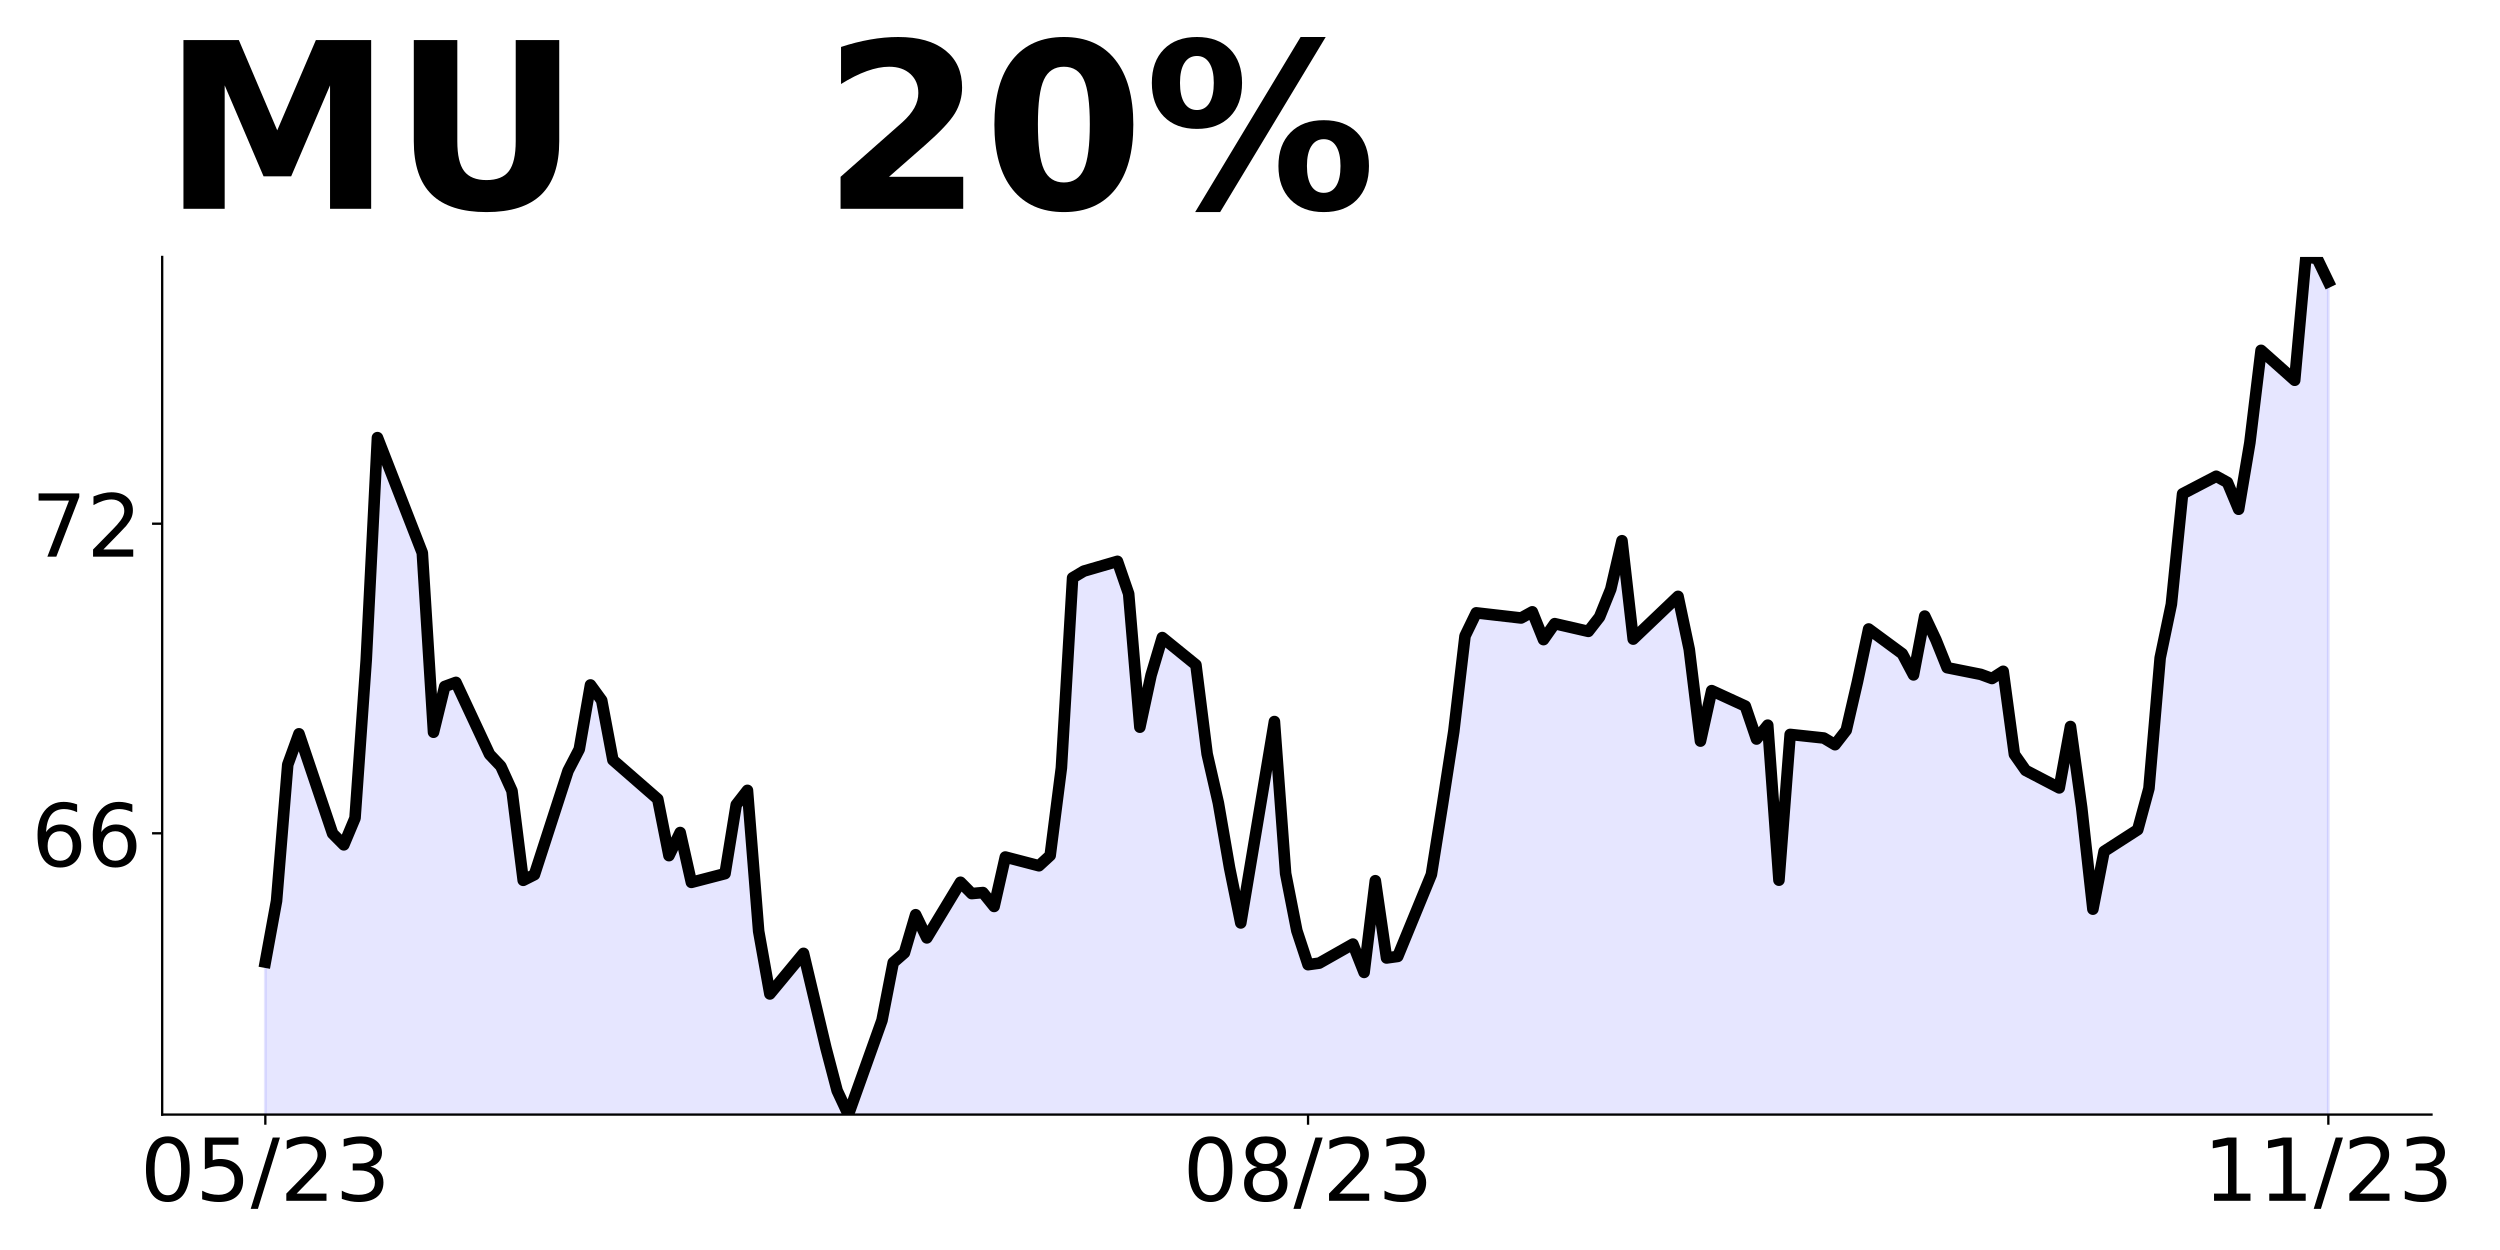
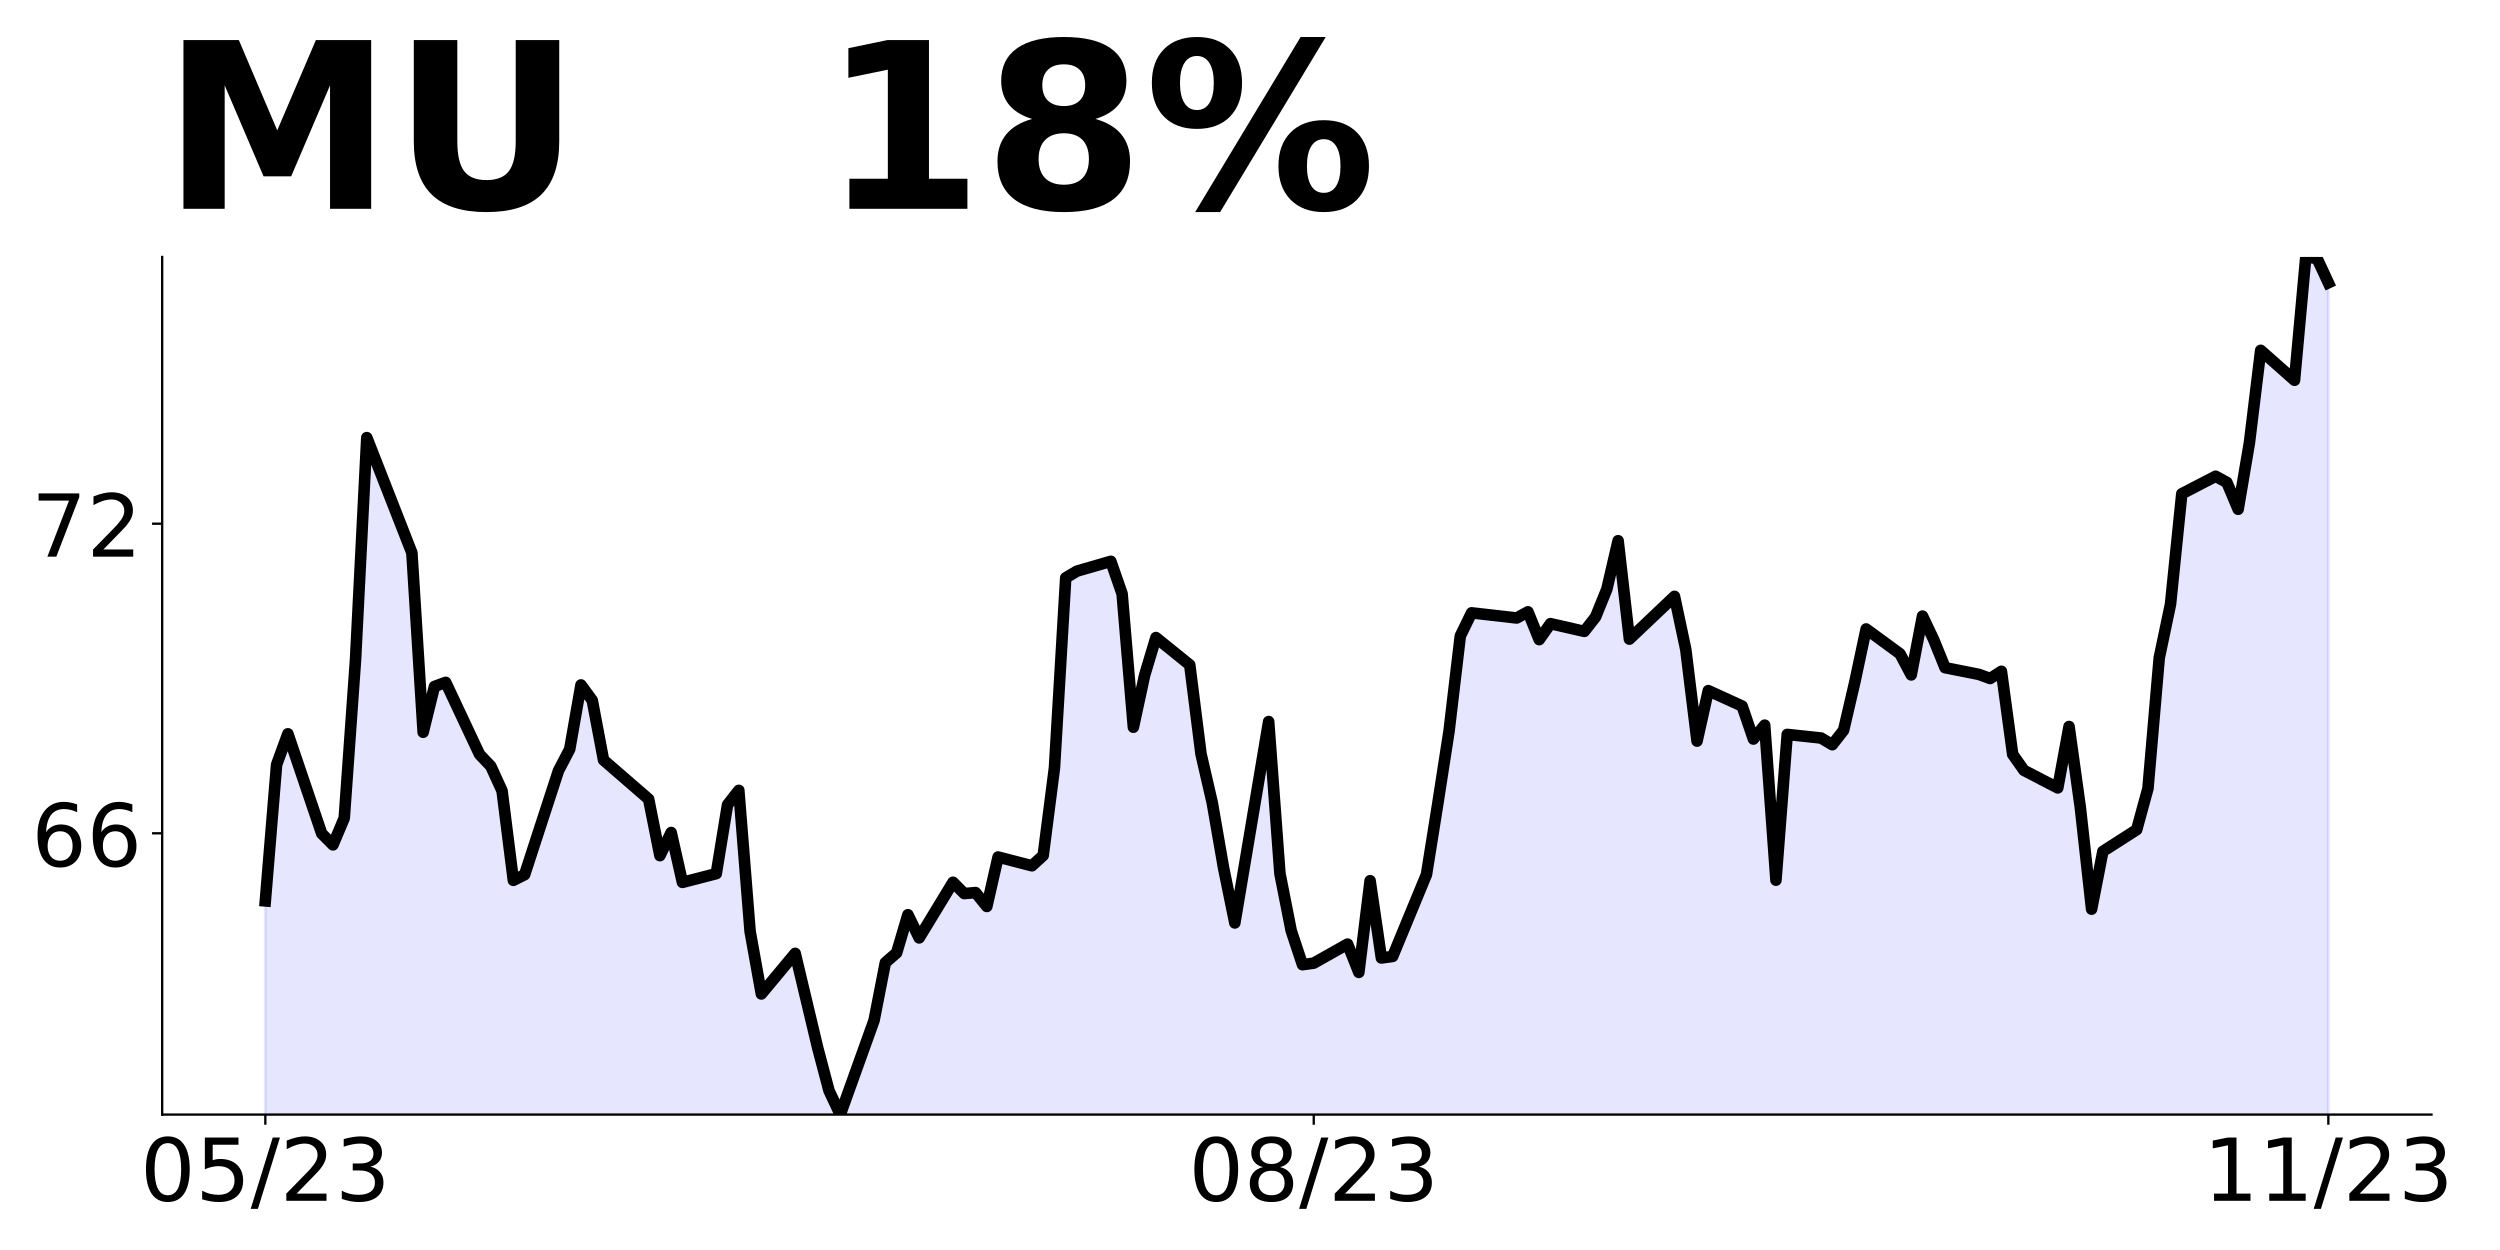
<svg xmlns="http://www.w3.org/2000/svg" xmlns:xlink="http://www.w3.org/1999/xlink" height="432pt" version="1.1" viewBox="0 0 864 432" width="864pt">
  <defs>
    <style type="text/css">
*{stroke-linecap:butt;stroke-linejoin:round;}
  </style>
  </defs>
  <g id="figure_1">
    <g id="patch_1">
      <path d="M 0 432  L 864 432  L 864 0  L 0 0  z " style="fill:none;" />
    </g>
    <g id="axes_1">
      <g id="patch_2">
        <path d="M 56.05 385.2  L 840.324 385.2  L 840.324 88.8  L 56.05 88.8  z " style="fill:none;" />
      </g>
      <g id="PolyCollection_1">
-         <path clip-path="url(#p0bf8e384f1)" d="M 91.699 1464.961  L 91.699 332.497  L 95.574 311.351  L 99.449 264.261  L 103.323 253.6  L 114.948 288.073  L 118.823 291.982  L 122.698 282.742  L 126.573 228.011  L 130.448 151.246  L 145.947 191.05  L 149.822 253.067  L 153.697 237.252  L 157.572 235.83  L 169.196 260.708  L 173.071 264.795  L 176.946 273.324  L 180.821 304.243  L 184.696 302.289  L 196.32 266.394  L 200.195 258.931  L 204.07 236.718  L 207.945 242.049  L 211.82 262.662  L 227.319 276.167  L 231.194 295.714  L 235.069 287.718  L 238.944 304.954  L 250.569 301.933  L 254.443 278.122  L 258.318 273.146  L 262.193 321.835  L 266.068 343.514  L 277.693 329.476  L 285.442 362.173  L 289.317 376.922  L 293.192 385.2  L 304.817 352.62  L 308.692 332.681  L 312.566 329.298  L 316.441 316.124  L 320.316 324.135  L 331.941 304.908  L 335.816 308.824  L 339.691 308.469  L 343.565 313.275  L 347.44 296.184  L 359.065 299.211  L 362.94 295.65  L 366.815 265.385  L 370.69 199.691  L 374.564 197.377  L 386.189 193.994  L 390.064 205.21  L 393.939 251.32  L 397.814 233.339  L 401.688 220.343  L 413.313 229.778  L 417.188 260.578  L 421.063 277.491  L 424.938 299.923  L 428.813 318.972  L 440.437 249.362  L 444.312 301.881  L 448.187 321.643  L 452.062 333.393  L 455.937 332.859  L 467.561 326.272  L 471.436 336.063  L 475.311 304.374  L 479.186 331.079  L 483.061 330.544  L 494.685 302.237  L 498.56 277.847  L 502.435 252.745  L 506.31 219.809  L 510.185 211.797  L 525.684 213.578  L 529.559 211.441  L 533.434 221.055  L 537.309 215.536  L 548.934 218.206  L 552.808 213.222  L 556.683 203.608  L 560.558 186.873  L 564.433 220.877  L 576.058 209.839  L 579.933 206.1  L 583.807 224.438  L 587.682 256.127  L 591.557 238.68  L 603.182 244.021  L 607.057 255.415  L 610.932 250.608  L 614.806 304.196  L 618.681 253.813  L 630.306 255.059  L 634.181 257.373  L 638.056 252.388  L 641.93 235.653  L 645.805 217.375  L 657.43 225.935  L 661.305 233.246  L 665.18 212.917  L 669.055 221.12  L 672.929 230.75  L 684.554 233.068  L 688.429 234.494  L 692.304 231.998  L 696.179 260.709  L 700.054 266.237  L 711.678 272.3  L 715.553 251.079  L 719.428 279.077  L 723.303 314.207  L 727.178 294.234  L 738.802 286.745  L 742.677 272.478  L 746.552 227.361  L 750.427 208.815  L 754.302 170.653  L 765.926 164.59  L 769.801 166.729  L 773.676 176.003  L 777.551 152.998  L 781.426 121.077  L 793.05 131.421  L 796.925 88.8  L 800.8 89.335  L 804.675 97.36  L 804.675 1464.961  L 804.675 1464.961  L 800.8 1464.961  L 796.925 1464.961  L 793.05 1464.961  L 781.426 1464.961  L 777.551 1464.961  L 773.676 1464.961  L 769.801 1464.961  L 765.926 1464.961  L 754.302 1464.961  L 750.427 1464.961  L 746.552 1464.961  L 742.677 1464.961  L 738.802 1464.961  L 727.178 1464.961  L 723.303 1464.961  L 719.428 1464.961  L 715.553 1464.961  L 711.678 1464.961  L 700.054 1464.961  L 696.179 1464.961  L 692.304 1464.961  L 688.429 1464.961  L 684.554 1464.961  L 672.929 1464.961  L 669.055 1464.961  L 665.18 1464.961  L 661.305 1464.961  L 657.43 1464.961  L 645.805 1464.961  L 641.93 1464.961  L 638.056 1464.961  L 634.181 1464.961  L 630.306 1464.961  L 618.681 1464.961  L 614.806 1464.961  L 610.932 1464.961  L 607.057 1464.961  L 603.182 1464.961  L 591.557 1464.961  L 587.682 1464.961  L 583.807 1464.961  L 579.933 1464.961  L 576.058 1464.961  L 564.433 1464.961  L 560.558 1464.961  L 556.683 1464.961  L 552.808 1464.961  L 548.934 1464.961  L 537.309 1464.961  L 533.434 1464.961  L 529.559 1464.961  L 525.684 1464.961  L 510.185 1464.961  L 506.31 1464.961  L 502.435 1464.961  L 498.56 1464.961  L 494.685 1464.961  L 483.061 1464.961  L 479.186 1464.961  L 475.311 1464.961  L 471.436 1464.961  L 467.561 1464.961  L 455.937 1464.961  L 452.062 1464.961  L 448.187 1464.961  L 444.312 1464.961  L 440.437 1464.961  L 428.813 1464.961  L 424.938 1464.961  L 421.063 1464.961  L 417.188 1464.961  L 413.313 1464.961  L 401.688 1464.961  L 397.814 1464.961  L 393.939 1464.961  L 390.064 1464.961  L 386.189 1464.961  L 374.564 1464.961  L 370.69 1464.961  L 366.815 1464.961  L 362.94 1464.961  L 359.065 1464.961  L 347.44 1464.961  L 343.565 1464.961  L 339.691 1464.961  L 335.816 1464.961  L 331.941 1464.961  L 320.316 1464.961  L 316.441 1464.961  L 312.566 1464.961  L 308.692 1464.961  L 304.817 1464.961  L 293.192 1464.961  L 289.317 1464.961  L 285.442 1464.961  L 277.693 1464.961  L 266.068 1464.961  L 262.193 1464.961  L 258.318 1464.961  L 254.443 1464.961  L 250.569 1464.961  L 238.944 1464.961  L 235.069 1464.961  L 231.194 1464.961  L 227.319 1464.961  L 211.82 1464.961  L 207.945 1464.961  L 204.07 1464.961  L 200.195 1464.961  L 196.32 1464.961  L 184.696 1464.961  L 180.821 1464.961  L 176.946 1464.961  L 173.071 1464.961  L 169.196 1464.961  L 157.572 1464.961  L 153.697 1464.961  L 149.822 1464.961  L 145.947 1464.961  L 130.448 1464.961  L 126.573 1464.961  L 122.698 1464.961  L 118.823 1464.961  L 114.948 1464.961  L 103.323 1464.961  L 99.449 1464.961  L 95.574 1464.961  L 91.699 1464.961  z " style="fill:#0000ff;fill-opacity:0.1;stroke:#0000ff;stroke-opacity:0.1;" />
+         <path clip-path="url(#pfb29d9afd7)" d="M 91.699 1464.961  L 91.699 311.351  L 95.595 264.261  L 99.491 253.6  L 111.179 288.073  L 115.075 291.982  L 118.971 282.742  L 122.867 228.011  L 126.763 151.246  L 142.347 191.05  L 146.243 253.067  L 150.139 237.252  L 154.036 235.83  L 165.724 260.708  L 169.62 264.795  L 173.516 273.324  L 177.412 304.243  L 181.308 302.289  L 192.996 266.394  L 196.892 258.931  L 200.788 236.718  L 204.684 242.049  L 208.58 262.662  L 224.164 276.167  L 228.06 295.714  L 231.956 287.718  L 235.852 304.954  L 247.541 301.933  L 251.437 278.122  L 255.333 273.146  L 259.229 321.835  L 263.125 343.514  L 274.813 329.476  L 282.605 362.173  L 286.501 376.922  L 290.397 385.2  L 302.085 352.62  L 305.981 332.681  L 309.877 329.298  L 313.773 316.124  L 317.669 324.135  L 329.358 304.908  L 333.254 308.824  L 337.15 308.469  L 341.046 313.275  L 344.942 296.184  L 356.63 299.211  L 360.526 295.65  L 364.422 265.385  L 368.318 199.691  L 372.214 197.377  L 383.902 193.994  L 387.798 205.21  L 391.694 251.32  L 395.59 233.339  L 399.486 220.343  L 411.175 229.778  L 415.071 260.578  L 418.967 277.491  L 422.863 299.923  L 426.759 318.972  L 438.447 249.362  L 442.343 301.881  L 446.239 321.643  L 450.135 333.393  L 454.031 332.859  L 465.719 326.272  L 469.615 336.063  L 473.511 304.374  L 477.407 331.079  L 481.303 330.544  L 492.991 302.237  L 496.887 277.847  L 500.784 252.745  L 504.68 219.809  L 508.576 211.797  L 524.16 213.578  L 528.056 211.441  L 531.952 221.055  L 535.848 215.536  L 547.536 218.206  L 551.432 213.222  L 555.328 203.608  L 559.224 186.873  L 563.12 220.877  L 574.808 209.839  L 578.704 206.1  L 582.6 224.438  L 586.497 256.127  L 590.393 238.68  L 602.081 244.021  L 605.977 255.415  L 609.873 250.608  L 613.769 304.196  L 617.665 253.813  L 629.353 255.059  L 633.249 257.373  L 637.145 252.388  L 641.041 235.653  L 644.937 217.375  L 656.625 225.935  L 660.521 233.246  L 664.417 212.917  L 668.313 221.12  L 672.21 230.75  L 683.898 233.068  L 687.794 234.494  L 691.69 231.998  L 695.586 260.709  L 699.482 266.237  L 711.17 272.3  L 715.066 251.079  L 718.962 279.077  L 722.858 314.207  L 726.754 294.234  L 738.442 286.745  L 742.338 272.478  L 746.234 227.361  L 750.13 208.815  L 754.026 170.653  L 765.715 164.59  L 769.611 166.729  L 773.507 176.003  L 777.403 152.998  L 781.299 121.077  L 792.987 131.421  L 796.883 88.8  L 800.779 89.335  L 804.675 97.716  L 804.675 1464.961  L 804.675 1464.961  L 800.779 1464.961  L 796.883 1464.961  L 792.987 1464.961  L 781.299 1464.961  L 777.403 1464.961  L 773.507 1464.961  L 769.611 1464.961  L 765.715 1464.961  L 754.026 1464.961  L 750.13 1464.961  L 746.234 1464.961  L 742.338 1464.961  L 738.442 1464.961  L 726.754 1464.961  L 722.858 1464.961  L 718.962 1464.961  L 715.066 1464.961  L 711.17 1464.961  L 699.482 1464.961  L 695.586 1464.961  L 691.69 1464.961  L 687.794 1464.961  L 683.898 1464.961  L 672.21 1464.961  L 668.313 1464.961  L 664.417 1464.961  L 660.521 1464.961  L 656.625 1464.961  L 644.937 1464.961  L 641.041 1464.961  L 637.145 1464.961  L 633.249 1464.961  L 629.353 1464.961  L 617.665 1464.961  L 613.769 1464.961  L 609.873 1464.961  L 605.977 1464.961  L 602.081 1464.961  L 590.393 1464.961  L 586.497 1464.961  L 582.6 1464.961  L 578.704 1464.961  L 574.808 1464.961  L 563.12 1464.961  L 559.224 1464.961  L 555.328 1464.961  L 551.432 1464.961  L 547.536 1464.961  L 535.848 1464.961  L 531.952 1464.961  L 528.056 1464.961  L 524.16 1464.961  L 508.576 1464.961  L 504.68 1464.961  L 500.784 1464.961  L 496.887 1464.961  L 492.991 1464.961  L 481.303 1464.961  L 477.407 1464.961  L 473.511 1464.961  L 469.615 1464.961  L 465.719 1464.961  L 454.031 1464.961  L 450.135 1464.961  L 446.239 1464.961  L 442.343 1464.961  L 438.447 1464.961  L 426.759 1464.961  L 422.863 1464.961  L 418.967 1464.961  L 415.071 1464.961  L 411.175 1464.961  L 399.486 1464.961  L 395.59 1464.961  L 391.694 1464.961  L 387.798 1464.961  L 383.902 1464.961  L 372.214 1464.961  L 368.318 1464.961  L 364.422 1464.961  L 360.526 1464.961  L 356.63 1464.961  L 344.942 1464.961  L 341.046 1464.961  L 337.15 1464.961  L 333.254 1464.961  L 329.358 1464.961  L 317.669 1464.961  L 313.773 1464.961  L 309.877 1464.961  L 305.981 1464.961  L 302.085 1464.961  L 290.397 1464.961  L 286.501 1464.961  L 282.605 1464.961  L 274.813 1464.961  L 263.125 1464.961  L 259.229 1464.961  L 255.333 1464.961  L 251.437 1464.961  L 247.541 1464.961  L 235.852 1464.961  L 231.956 1464.961  L 228.06 1464.961  L 224.164 1464.961  L 208.58 1464.961  L 204.684 1464.961  L 200.788 1464.961  L 196.892 1464.961  L 192.996 1464.961  L 181.308 1464.961  L 177.412 1464.961  L 173.516 1464.961  L 169.62 1464.961  L 165.724 1464.961  L 154.036 1464.961  L 150.139 1464.961  L 146.243 1464.961  L 142.347 1464.961  L 126.763 1464.961  L 122.867 1464.961  L 118.971 1464.961  L 115.075 1464.961  L 111.179 1464.961  L 99.491 1464.961  L 95.595 1464.961  L 91.699 1464.961  z " style="fill:#0000ff;fill-opacity:0.1;stroke:#0000ff;stroke-opacity:0.1;" />
      </g>
      <g id="matplotlib.axis_1">
        <g id="xtick_1">
          <g id="line2d_1">
            <defs>
-               <path d="M 0 0  L 0 3.5  " id="m5a97108713" style="stroke:#000000;stroke-width:0.8;" />
+               <path d="M 0 0  L 0 3.5  " id="mc2c86a7b16" style="stroke:#000000;stroke-width:0.8;" />
            </defs>
            <g>
-               <use style="stroke:#000000;stroke-width:0.8;" x="91.699" xlink:href="#m5a97108713" y="385.2" />
+               <use style="stroke:#000000;stroke-width:0.8;" x="91.699" xlink:href="#mc2c86a7b16" y="385.2" />
            </g>
          </g>
          <g id="text_1">
            <defs>
              <path d="M 31.781 66.406  Q 24.172 66.406 20.328 58.906  Q 16.5 51.422 16.5 36.375  Q 16.5 21.391 20.328 13.891  Q 24.172 6.391 31.781 6.391  Q 39.453 6.391 43.281 13.891  Q 47.125 21.391 47.125 36.375  Q 47.125 51.422 43.281 58.906  Q 39.453 66.406 31.781 66.406  z M 31.781 74.219  Q 44.047 74.219 50.516 64.516  Q 56.984 54.828 56.984 36.375  Q 56.984 17.969 50.516 8.266  Q 44.047 -1.422 31.781 -1.422  Q 19.531 -1.422 13.062 8.266  Q 6.594 17.969 6.594 36.375  Q 6.594 54.828 13.062 64.516  Q 19.531 74.219 31.781 74.219  z " id="DejaVuSans-48" />
              <path d="M 10.797 72.906  L 49.516 72.906  L 49.516 64.594  L 19.828 64.594  L 19.828 46.734  Q 21.969 47.469 24.109 47.828  Q 26.266 48.188 28.422 48.188  Q 40.625 48.188 47.75 41.5  Q 54.891 34.812 54.891 23.391  Q 54.891 11.625 47.562 5.094  Q 40.234 -1.422 26.906 -1.422  Q 22.312 -1.422 17.547 -0.641  Q 12.797 0.141 7.719 1.703  L 7.719 11.625  Q 12.109 9.234 16.797 8.062  Q 21.484 6.891 26.703 6.891  Q 35.156 6.891 40.078 11.328  Q 45.016 15.766 45.016 23.391  Q 45.016 31 40.078 35.438  Q 35.156 39.891 26.703 39.891  Q 22.75 39.891 18.812 39.016  Q 14.891 38.141 10.797 36.281  z " id="DejaVuSans-53" />
              <path d="M 25.391 72.906  L 33.688 72.906  L 8.297 -9.281  L 0 -9.281  z " id="DejaVuSans-47" />
              <path d="M 19.188 8.297  L 53.609 8.297  L 53.609 0  L 7.328 0  L 7.328 8.297  Q 12.938 14.109 22.625 23.891  Q 32.328 33.688 34.812 36.531  Q 39.547 41.844 41.422 45.531  Q 43.312 49.219 43.312 52.781  Q 43.312 58.594 39.234 62.25  Q 35.156 65.922 28.609 65.922  Q 23.969 65.922 18.812 64.312  Q 13.672 62.703 7.812 59.422  L 7.812 69.391  Q 13.766 71.781 18.938 73  Q 24.125 74.219 28.422 74.219  Q 39.75 74.219 46.484 68.547  Q 53.219 62.891 53.219 53.422  Q 53.219 48.922 51.531 44.891  Q 49.859 40.875 45.406 35.406  Q 44.188 33.984 37.641 27.219  Q 31.109 20.453 19.188 8.297  z " id="DejaVuSans-50" />
              <path d="M 40.578 39.312  Q 47.656 37.797 51.625 33  Q 55.609 28.219 55.609 21.188  Q 55.609 10.406 48.188 4.484  Q 40.766 -1.422 27.094 -1.422  Q 22.516 -1.422 17.656 -0.516  Q 12.797 0.391 7.625 2.203  L 7.625 11.719  Q 11.719 9.328 16.594 8.109  Q 21.484 6.891 26.812 6.891  Q 36.078 6.891 40.938 10.547  Q 45.797 14.203 45.797 21.188  Q 45.797 27.641 41.281 31.266  Q 36.766 34.906 28.719 34.906  L 20.219 34.906  L 20.219 43.016  L 29.109 43.016  Q 36.375 43.016 40.234 45.922  Q 44.094 48.828 44.094 54.297  Q 44.094 59.906 40.109 62.906  Q 36.141 65.922 28.719 65.922  Q 24.656 65.922 20.016 65.031  Q 15.375 64.156 9.812 62.312  L 9.812 71.094  Q 15.438 72.656 20.344 73.438  Q 25.25 74.219 29.594 74.219  Q 40.828 74.219 47.359 69.109  Q 53.906 64.016 53.906 55.328  Q 53.906 49.266 50.438 45.094  Q 46.969 40.922 40.578 39.312  z " id="DejaVuSans-51" />
            </defs>
            <g transform="translate(48.47069 414.9953)scale(0.3 -0.3)">
              <use xlink:href="#DejaVuSans-48" />
              <use x="63.623" xlink:href="#DejaVuSans-53" />
              <use x="127.246" xlink:href="#DejaVuSans-47" />
              <use x="160.938" xlink:href="#DejaVuSans-50" />
              <use x="224.561" xlink:href="#DejaVuSans-51" />
            </g>
          </g>
        </g>
        <g id="xtick_2">
          <g id="line2d_2">
            <g>
-               <use style="stroke:#000000;stroke-width:0.8;" x="452.062" xlink:href="#m5a97108713" y="385.2" />
+               <use style="stroke:#000000;stroke-width:0.8;" x="454.031" xlink:href="#mc2c86a7b16" y="385.2" />
            </g>
          </g>
          <g id="text_2">
            <defs>
              <path d="M 31.781 34.625  Q 24.75 34.625 20.719 30.859  Q 16.703 27.094 16.703 20.516  Q 16.703 13.922 20.719 10.156  Q 24.75 6.391 31.781 6.391  Q 38.812 6.391 42.859 10.172  Q 46.922 13.969 46.922 20.516  Q 46.922 27.094 42.891 30.859  Q 38.875 34.625 31.781 34.625  z M 21.922 38.812  Q 15.578 40.375 12.031 44.719  Q 8.5 49.078 8.5 55.328  Q 8.5 64.062 14.719 69.141  Q 20.953 74.219 31.781 74.219  Q 42.672 74.219 48.875 69.141  Q 55.078 64.062 55.078 55.328  Q 55.078 49.078 51.531 44.719  Q 48 40.375 41.703 38.812  Q 48.828 37.156 52.797 32.312  Q 56.781 27.484 56.781 20.516  Q 56.781 9.906 50.312 4.234  Q 43.844 -1.422 31.781 -1.422  Q 19.734 -1.422 13.25 4.234  Q 6.781 9.906 6.781 20.516  Q 6.781 27.484 10.781 32.312  Q 14.797 37.156 21.922 38.812  z M 18.312 54.391  Q 18.312 48.734 21.844 45.562  Q 25.391 42.391 31.781 42.391  Q 38.141 42.391 41.719 45.562  Q 45.312 48.734 45.312 54.391  Q 45.312 60.062 41.719 63.234  Q 38.141 66.406 31.781 66.406  Q 25.391 66.406 21.844 63.234  Q 18.312 60.062 18.312 54.391  z " id="DejaVuSans-56" />
            </defs>
-             <g transform="translate(408.8337 414.9953)scale(0.3 -0.3)">
+             <g transform="translate(410.8029 414.9953)scale(0.3 -0.3)">
              <use xlink:href="#DejaVuSans-48" />
              <use x="63.623" xlink:href="#DejaVuSans-56" />
              <use x="127.246" xlink:href="#DejaVuSans-47" />
              <use x="160.938" xlink:href="#DejaVuSans-50" />
              <use x="224.561" xlink:href="#DejaVuSans-51" />
            </g>
          </g>
        </g>
        <g id="xtick_3">
          <g id="line2d_3">
            <g>
-               <use style="stroke:#000000;stroke-width:0.8;" x="804.675" xlink:href="#m5a97108713" y="385.2" />
+               <use style="stroke:#000000;stroke-width:0.8;" x="804.675" xlink:href="#mc2c86a7b16" y="385.2" />
            </g>
          </g>
          <g id="text_3">
            <defs>
              <path d="M 12.406 8.297  L 28.516 8.297  L 28.516 63.922  L 10.984 60.406  L 10.984 69.391  L 28.422 72.906  L 38.281 72.906  L 38.281 8.297  L 54.391 8.297  L 54.391 0  L 12.406 0  z " id="DejaVuSans-49" />
            </defs>
            <g transform="translate(761.4469 414.9953)scale(0.3 -0.3)">
              <use xlink:href="#DejaVuSans-49" />
              <use x="63.623" xlink:href="#DejaVuSans-49" />
              <use x="127.246" xlink:href="#DejaVuSans-47" />
              <use x="160.938" xlink:href="#DejaVuSans-50" />
              <use x="224.561" xlink:href="#DejaVuSans-51" />
            </g>
          </g>
        </g>
      </g>
      <g id="matplotlib.axis_2">
        <g id="ytick_1">
          <g id="line2d_4">
            <defs>
-               <path d="M 0 0  L -3.5 0  " id="mafc48a6f86" style="stroke:#000000;stroke-width:0.8;" />
+               <path d="M 0 0  L -3.5 0  " id="mea5d20612e" style="stroke:#000000;stroke-width:0.8;" />
            </defs>
            <g>
-               <use style="stroke:#000000;stroke-width:0.8;" x="56.05" xlink:href="#mafc48a6f86" y="287.993" />
+               <use style="stroke:#000000;stroke-width:0.8;" x="56.05" xlink:href="#mea5d20612e" y="287.993" />
            </g>
          </g>
          <g id="text_4">
            <defs>
              <path d="M 33.016 40.375  Q 26.375 40.375 22.484 35.828  Q 18.609 31.297 18.609 23.391  Q 18.609 15.531 22.484 10.953  Q 26.375 6.391 33.016 6.391  Q 39.656 6.391 43.531 10.953  Q 47.406 15.531 47.406 23.391  Q 47.406 31.297 43.531 35.828  Q 39.656 40.375 33.016 40.375  z M 52.594 71.297  L 52.594 62.312  Q 48.875 64.062 45.094 64.984  Q 41.312 65.922 37.594 65.922  Q 27.828 65.922 22.672 59.328  Q 17.531 52.734 16.797 39.406  Q 19.672 43.656 24.016 45.922  Q 28.375 48.188 33.594 48.188  Q 44.578 48.188 50.953 41.516  Q 57.328 34.859 57.328 23.391  Q 57.328 12.156 50.688 5.359  Q 44.047 -1.422 33.016 -1.422  Q 20.359 -1.422 13.672 8.266  Q 6.984 17.969 6.984 36.375  Q 6.984 53.656 15.188 63.938  Q 23.391 74.219 37.203 74.219  Q 40.922 74.219 44.703 73.484  Q 48.484 72.75 52.594 71.297  z " id="DejaVuSans-54" />
            </defs>
            <g transform="translate(10.875 299.3906)scale(0.3 -0.3)">
              <use xlink:href="#DejaVuSans-54" />
              <use x="63.623" xlink:href="#DejaVuSans-54" />
            </g>
          </g>
        </g>
        <g id="ytick_2">
          <g id="line2d_5">
            <g>
-               <use style="stroke:#000000;stroke-width:0.8;" x="56.05" xlink:href="#mafc48a6f86" y="180.996" />
+               <use style="stroke:#000000;stroke-width:0.8;" x="56.05" xlink:href="#mea5d20612e" y="180.996" />
            </g>
          </g>
          <g id="text_5">
            <defs>
              <path d="M 8.203 72.906  L 55.078 72.906  L 55.078 68.703  L 28.609 0  L 18.312 0  L 43.219 64.594  L 8.203 64.594  z " id="DejaVuSans-55" />
            </defs>
            <g transform="translate(10.875 192.3935)scale(0.3 -0.3)">
              <use xlink:href="#DejaVuSans-55" />
              <use x="63.623" xlink:href="#DejaVuSans-50" />
            </g>
          </g>
        </g>
      </g>
      <g id="line2d_6">
-         <path clip-path="url(#p0bf8e384f1)" d="M 91.699 332.497  L 95.574 311.351  L 99.449 264.261  L 103.323 253.6  L 114.948 288.073  L 118.823 291.982  L 122.698 282.742  L 126.573 228.011  L 130.448 151.246  L 145.947 191.05  L 149.822 253.067  L 153.697 237.252  L 157.572 235.83  L 169.196 260.708  L 173.071 264.795  L 176.946 273.324  L 180.821 304.243  L 184.696 302.289  L 196.32 266.394  L 200.195 258.931  L 204.07 236.718  L 207.945 242.049  L 211.82 262.662  L 227.319 276.167  L 231.194 295.714  L 235.069 287.718  L 238.944 304.954  L 250.569 301.933  L 254.443 278.122  L 258.318 273.146  L 262.193 321.835  L 266.068 343.514  L 277.693 329.476  L 285.442 362.173  L 289.317 376.922  L 293.192 385.2  L 304.817 352.62  L 308.692 332.681  L 312.566 329.298  L 316.441 316.124  L 320.316 324.135  L 331.941 304.908  L 335.816 308.824  L 339.691 308.469  L 343.565 313.275  L 347.44 296.184  L 359.065 299.211  L 362.94 295.65  L 366.815 265.385  L 370.69 199.691  L 374.564 197.377  L 386.189 193.994  L 390.064 205.21  L 393.939 251.32  L 397.814 233.339  L 401.688 220.343  L 413.313 229.778  L 417.188 260.578  L 421.063 277.491  L 424.938 299.923  L 428.813 318.972  L 440.437 249.362  L 444.312 301.881  L 448.187 321.643  L 452.062 333.393  L 455.937 332.859  L 467.561 326.272  L 471.436 336.063  L 475.311 304.374  L 479.186 331.079  L 483.061 330.544  L 494.685 302.237  L 498.56 277.847  L 502.435 252.745  L 506.31 219.809  L 510.185 211.797  L 525.684 213.578  L 529.559 211.441  L 533.434 221.055  L 537.309 215.536  L 548.934 218.206  L 552.808 213.222  L 556.683 203.608  L 560.558 186.873  L 564.433 220.877  L 579.933 206.1  L 583.807 224.438  L 587.682 256.127  L 591.557 238.68  L 603.182 244.021  L 607.057 255.415  L 610.932 250.608  L 614.806 304.196  L 618.681 253.813  L 630.306 255.059  L 634.181 257.373  L 638.056 252.388  L 641.93 235.653  L 645.805 217.375  L 657.43 225.935  L 661.305 233.246  L 665.18 212.917  L 669.055 221.12  L 672.929 230.75  L 684.554 233.068  L 688.429 234.494  L 692.304 231.998  L 696.179 260.709  L 700.054 266.237  L 711.678 272.3  L 715.553 251.079  L 719.428 279.077  L 723.303 314.207  L 727.178 294.234  L 738.802 286.745  L 742.677 272.478  L 746.552 227.361  L 750.427 208.815  L 754.302 170.653  L 765.926 164.59  L 769.801 166.729  L 773.676 176.003  L 777.551 152.998  L 781.426 121.077  L 793.05 131.421  L 796.925 88.8  L 800.8 89.335  L 804.675 97.36  L 804.675 97.36  " style="fill:none;stroke:#000000;stroke-linecap:square;stroke-width:4;" />
+         <path clip-path="url(#pfb29d9afd7)" d="M 91.699 311.351  L 95.595 264.261  L 99.491 253.6  L 111.179 288.073  L 115.075 291.982  L 118.971 282.742  L 122.867 228.011  L 126.763 151.246  L 142.347 191.05  L 146.243 253.067  L 150.139 237.252  L 154.036 235.83  L 165.724 260.708  L 169.62 264.795  L 173.516 273.324  L 177.412 304.243  L 181.308 302.289  L 192.996 266.394  L 196.892 258.931  L 200.788 236.718  L 204.684 242.049  L 208.58 262.662  L 224.164 276.167  L 228.06 295.714  L 231.956 287.718  L 235.852 304.954  L 247.541 301.933  L 251.437 278.122  L 255.333 273.146  L 259.229 321.835  L 263.125 343.514  L 274.813 329.476  L 282.605 362.173  L 286.501 376.922  L 290.397 385.2  L 302.085 352.62  L 305.981 332.681  L 309.877 329.298  L 313.773 316.124  L 317.669 324.135  L 329.358 304.908  L 333.254 308.824  L 337.15 308.469  L 341.046 313.275  L 344.942 296.184  L 356.63 299.211  L 360.526 295.65  L 364.422 265.385  L 368.318 199.691  L 372.214 197.377  L 383.902 193.994  L 387.798 205.21  L 391.694 251.32  L 395.59 233.339  L 399.486 220.343  L 411.175 229.778  L 415.071 260.578  L 418.967 277.491  L 422.863 299.923  L 426.759 318.972  L 438.447 249.362  L 442.343 301.881  L 446.239 321.643  L 450.135 333.393  L 454.031 332.859  L 465.719 326.272  L 469.615 336.063  L 473.511 304.374  L 477.407 331.079  L 481.303 330.544  L 492.991 302.237  L 496.887 277.847  L 500.784 252.745  L 504.68 219.809  L 508.576 211.797  L 524.16 213.578  L 528.056 211.441  L 531.952 221.055  L 535.848 215.536  L 547.536 218.206  L 551.432 213.222  L 555.328 203.608  L 559.224 186.873  L 563.12 220.877  L 578.704 206.1  L 582.6 224.438  L 586.497 256.127  L 590.393 238.68  L 602.081 244.021  L 605.977 255.415  L 609.873 250.608  L 613.769 304.196  L 617.665 253.813  L 629.353 255.059  L 633.249 257.373  L 637.145 252.388  L 641.041 235.653  L 644.937 217.375  L 656.625 225.935  L 660.521 233.246  L 664.417 212.917  L 668.313 221.12  L 672.21 230.75  L 683.898 233.068  L 687.794 234.494  L 691.69 231.998  L 695.586 260.709  L 699.482 266.237  L 711.17 272.3  L 715.066 251.079  L 718.962 279.077  L 722.858 314.207  L 726.754 294.234  L 738.442 286.745  L 742.338 272.478  L 746.234 227.361  L 750.13 208.815  L 754.026 170.653  L 765.715 164.59  L 769.611 166.729  L 773.507 176.003  L 777.403 152.998  L 781.299 121.077  L 792.987 131.421  L 796.883 88.8  L 800.779 89.335  L 804.675 97.716  L 804.675 97.716  " style="fill:none;stroke:#000000;stroke-linecap:square;stroke-width:4;" />
      </g>
      <g id="patch_3">
        <path d="M 56.05 385.2  L 56.05 88.8  " style="fill:none;stroke:#000000;stroke-linecap:square;stroke-linejoin:miter;stroke-width:0.8;" />
      </g>
      <g id="patch_4">
        <path d="M 56.05 385.2  L 840.324 385.2  " style="fill:none;stroke:#000000;stroke-linecap:square;stroke-linejoin:miter;stroke-width:0.8;" />
      </g>
      <g id="text_6">
        <defs>
          <path d="M 9.188 72.906  L 33.109 72.906  L 49.703 33.891  L 66.406 72.906  L 90.281 72.906  L 90.281 0  L 72.516 0  L 72.516 53.328  L 55.719 14.016  L 43.797 14.016  L 27 53.328  L 27 0  L 9.188 0  z " id="DejaVuSans-Bold-77" />
          <path d="M 9.188 72.906  L 27.984 72.906  L 27.984 29.203  Q 27.984 20.172 30.938 16.281  Q 33.891 12.406 40.578 12.406  Q 47.312 12.406 50.266 16.281  Q 53.219 20.172 53.219 29.203  L 53.219 72.906  L 72.016 72.906  L 72.016 29.203  Q 72.016 13.719 64.25 6.141  Q 56.5 -1.422 40.578 -1.422  Q 24.703 -1.422 16.938 6.141  Q 9.188 13.719 9.188 29.203  z " id="DejaVuSans-Bold-85" />
          <path id="DejaVuSans-Bold-32" />
-           <path d="M 28.812 13.812  L 60.891 13.812  L 60.891 0  L 7.906 0  L 7.906 13.812  L 34.516 37.312  Q 38.094 40.531 39.797 43.609  Q 41.5 46.688 41.5 50  Q 41.5 55.125 38.062 58.25  Q 34.625 61.375 28.906 61.375  Q 24.516 61.375 19.281 59.5  Q 14.062 57.625 8.109 53.906  L 8.109 69.922  Q 14.453 72.016 20.656 73.109  Q 26.859 74.219 32.812 74.219  Q 45.906 74.219 53.156 68.453  Q 60.406 62.703 60.406 52.391  Q 60.406 46.438 57.328 41.281  Q 54.25 36.141 44.391 27.484  z " id="DejaVuSans-Bold-50" />
-           <path d="M 46 36.531  Q 46 50.203 43.438 55.781  Q 40.875 61.375 34.812 61.375  Q 28.766 61.375 26.172 55.781  Q 23.578 50.203 23.578 36.531  Q 23.578 22.703 26.172 17.031  Q 28.766 11.375 34.812 11.375  Q 40.828 11.375 43.406 17.031  Q 46 22.703 46 36.531  z M 64.797 36.375  Q 64.797 18.266 56.984 8.422  Q 49.172 -1.422 34.812 -1.422  Q 20.406 -1.422 12.594 8.422  Q 4.781 18.266 4.781 36.375  Q 4.781 54.547 12.594 64.375  Q 20.406 74.219 34.812 74.219  Q 49.172 74.219 56.984 64.375  Q 64.797 54.547 64.797 36.375  z " id="DejaVuSans-Bold-48" />
+           <path d="M 11.719 12.984  L 28.328 12.984  L 28.328 60.109  L 11.281 56.594  L 11.281 69.391  L 28.219 72.906  L 46.094 72.906  L 46.094 12.984  L 62.703 12.984  L 62.703 0  L 11.719 0  z " id="DejaVuSans-Bold-49" />
+           <path d="M 34.812 32.625  Q 29.547 32.625 26.703 29.734  Q 23.875 26.859 23.875 21.484  Q 23.875 16.109 26.703 13.25  Q 29.547 10.406 34.812 10.406  Q 40.047 10.406 42.828 13.25  Q 45.609 16.109 45.609 21.484  Q 45.609 26.906 42.828 29.766  Q 40.047 32.625 34.812 32.625  z M 21.094 38.812  Q 14.453 40.828 11.078 44.969  Q 7.719 49.125 7.719 55.328  Q 7.719 64.547 14.594 69.375  Q 21.484 74.219 34.812 74.219  Q 48.047 74.219 54.922 69.406  Q 61.812 64.594 61.812 55.328  Q 61.812 49.125 58.422 44.969  Q 55.031 40.828 48.391 38.812  Q 55.812 36.766 59.594 32.156  Q 63.375 27.547 63.375 20.516  Q 63.375 9.672 56.172 4.125  Q 48.969 -1.422 34.812 -1.422  Q 20.609 -1.422 13.359 4.125  Q 6.109 9.672 6.109 20.516  Q 6.109 27.547 9.891 32.156  Q 13.672 36.766 21.094 38.812  z M 25.484 53.422  Q 25.484 49.078 27.906 46.734  Q 30.328 44.391 34.812 44.391  Q 39.203 44.391 41.594 46.734  Q 44 49.078 44 53.422  Q 44 57.766 41.594 60.078  Q 39.203 62.406 34.812 62.406  Q 30.328 62.406 27.906 60.062  Q 25.484 57.719 25.484 53.422  z " id="DejaVuSans-Bold-56" />
          <path d="M 77.484 30.078  Q 74.031 30.078 72.125 27.078  Q 70.219 24.078 70.219 18.5  Q 70.219 12.891 72.094 9.891  Q 73.969 6.891 77.484 6.891  Q 81 6.891 82.859 9.891  Q 84.719 12.891 84.719 18.5  Q 84.719 24.078 82.828 27.078  Q 80.953 30.078 77.484 30.078  z M 77.484 38.281  Q 86.578 38.281 91.797 33  Q 97.016 27.734 97.016 18.5  Q 97.016 9.281 91.797 3.922  Q 86.578 -1.422 77.484 -1.422  Q 68.406 -1.422 63.156 3.922  Q 57.906 9.281 57.906 18.5  Q 57.906 27.688 63.156 32.984  Q 68.406 38.281 77.484 38.281  z M 32.719 -1.422  L 21.922 -1.422  L 67.484 74.219  L 78.328 74.219  z M 22.703 74.219  Q 31.781 74.219 36.984 68.922  Q 42.188 63.625 42.188 54.391  Q 42.188 45.172 36.984 39.844  Q 31.781 34.516 22.703 34.516  Q 13.625 34.516 8.422 39.844  Q 3.219 45.172 3.219 54.391  Q 3.219 63.625 8.422 68.922  Q 13.625 74.219 22.703 74.219  z M 22.703 66.016  Q 19.188 66.016 17.281 62.984  Q 15.375 59.969 15.375 54.391  Q 15.375 48.781 17.281 45.719  Q 19.188 42.672 22.703 42.672  Q 26.219 42.672 28.094 45.719  Q 29.984 48.781 29.984 54.391  Q 29.984 59.969 28.078 62.984  Q 26.172 66.016 22.703 66.016  z " id="DejaVuSans-Bold-37" />
        </defs>
        <g transform="translate(56.05 72.1625)scale(0.8 -0.8)">
          <use xlink:href="#DejaVuSans-Bold-77" />
          <use x="99.512" xlink:href="#DejaVuSans-Bold-85" />
          <use x="180.713" xlink:href="#DejaVuSans-Bold-32" />
          <use x="215.527" xlink:href="#DejaVuSans-Bold-32" />
          <use x="250.342" xlink:href="#DejaVuSans-Bold-32" />
-           <use x="285.156" xlink:href="#DejaVuSans-Bold-50" />
-           <use x="354.736" xlink:href="#DejaVuSans-Bold-48" />
+           <use x="285.156" xlink:href="#DejaVuSans-Bold-49" />
+           <use x="354.736" xlink:href="#DejaVuSans-Bold-56" />
          <use x="424.316" xlink:href="#DejaVuSans-Bold-37" />
        </g>
      </g>
    </g>
  </g>
  <defs>
-     <clipPath id="p0bf8e384f1">
+     <clipPath id="pfb29d9afd7">
      <rect height="296.4" width="784.274" x="56.05" y="88.8" />
    </clipPath>
  </defs>
</svg>
